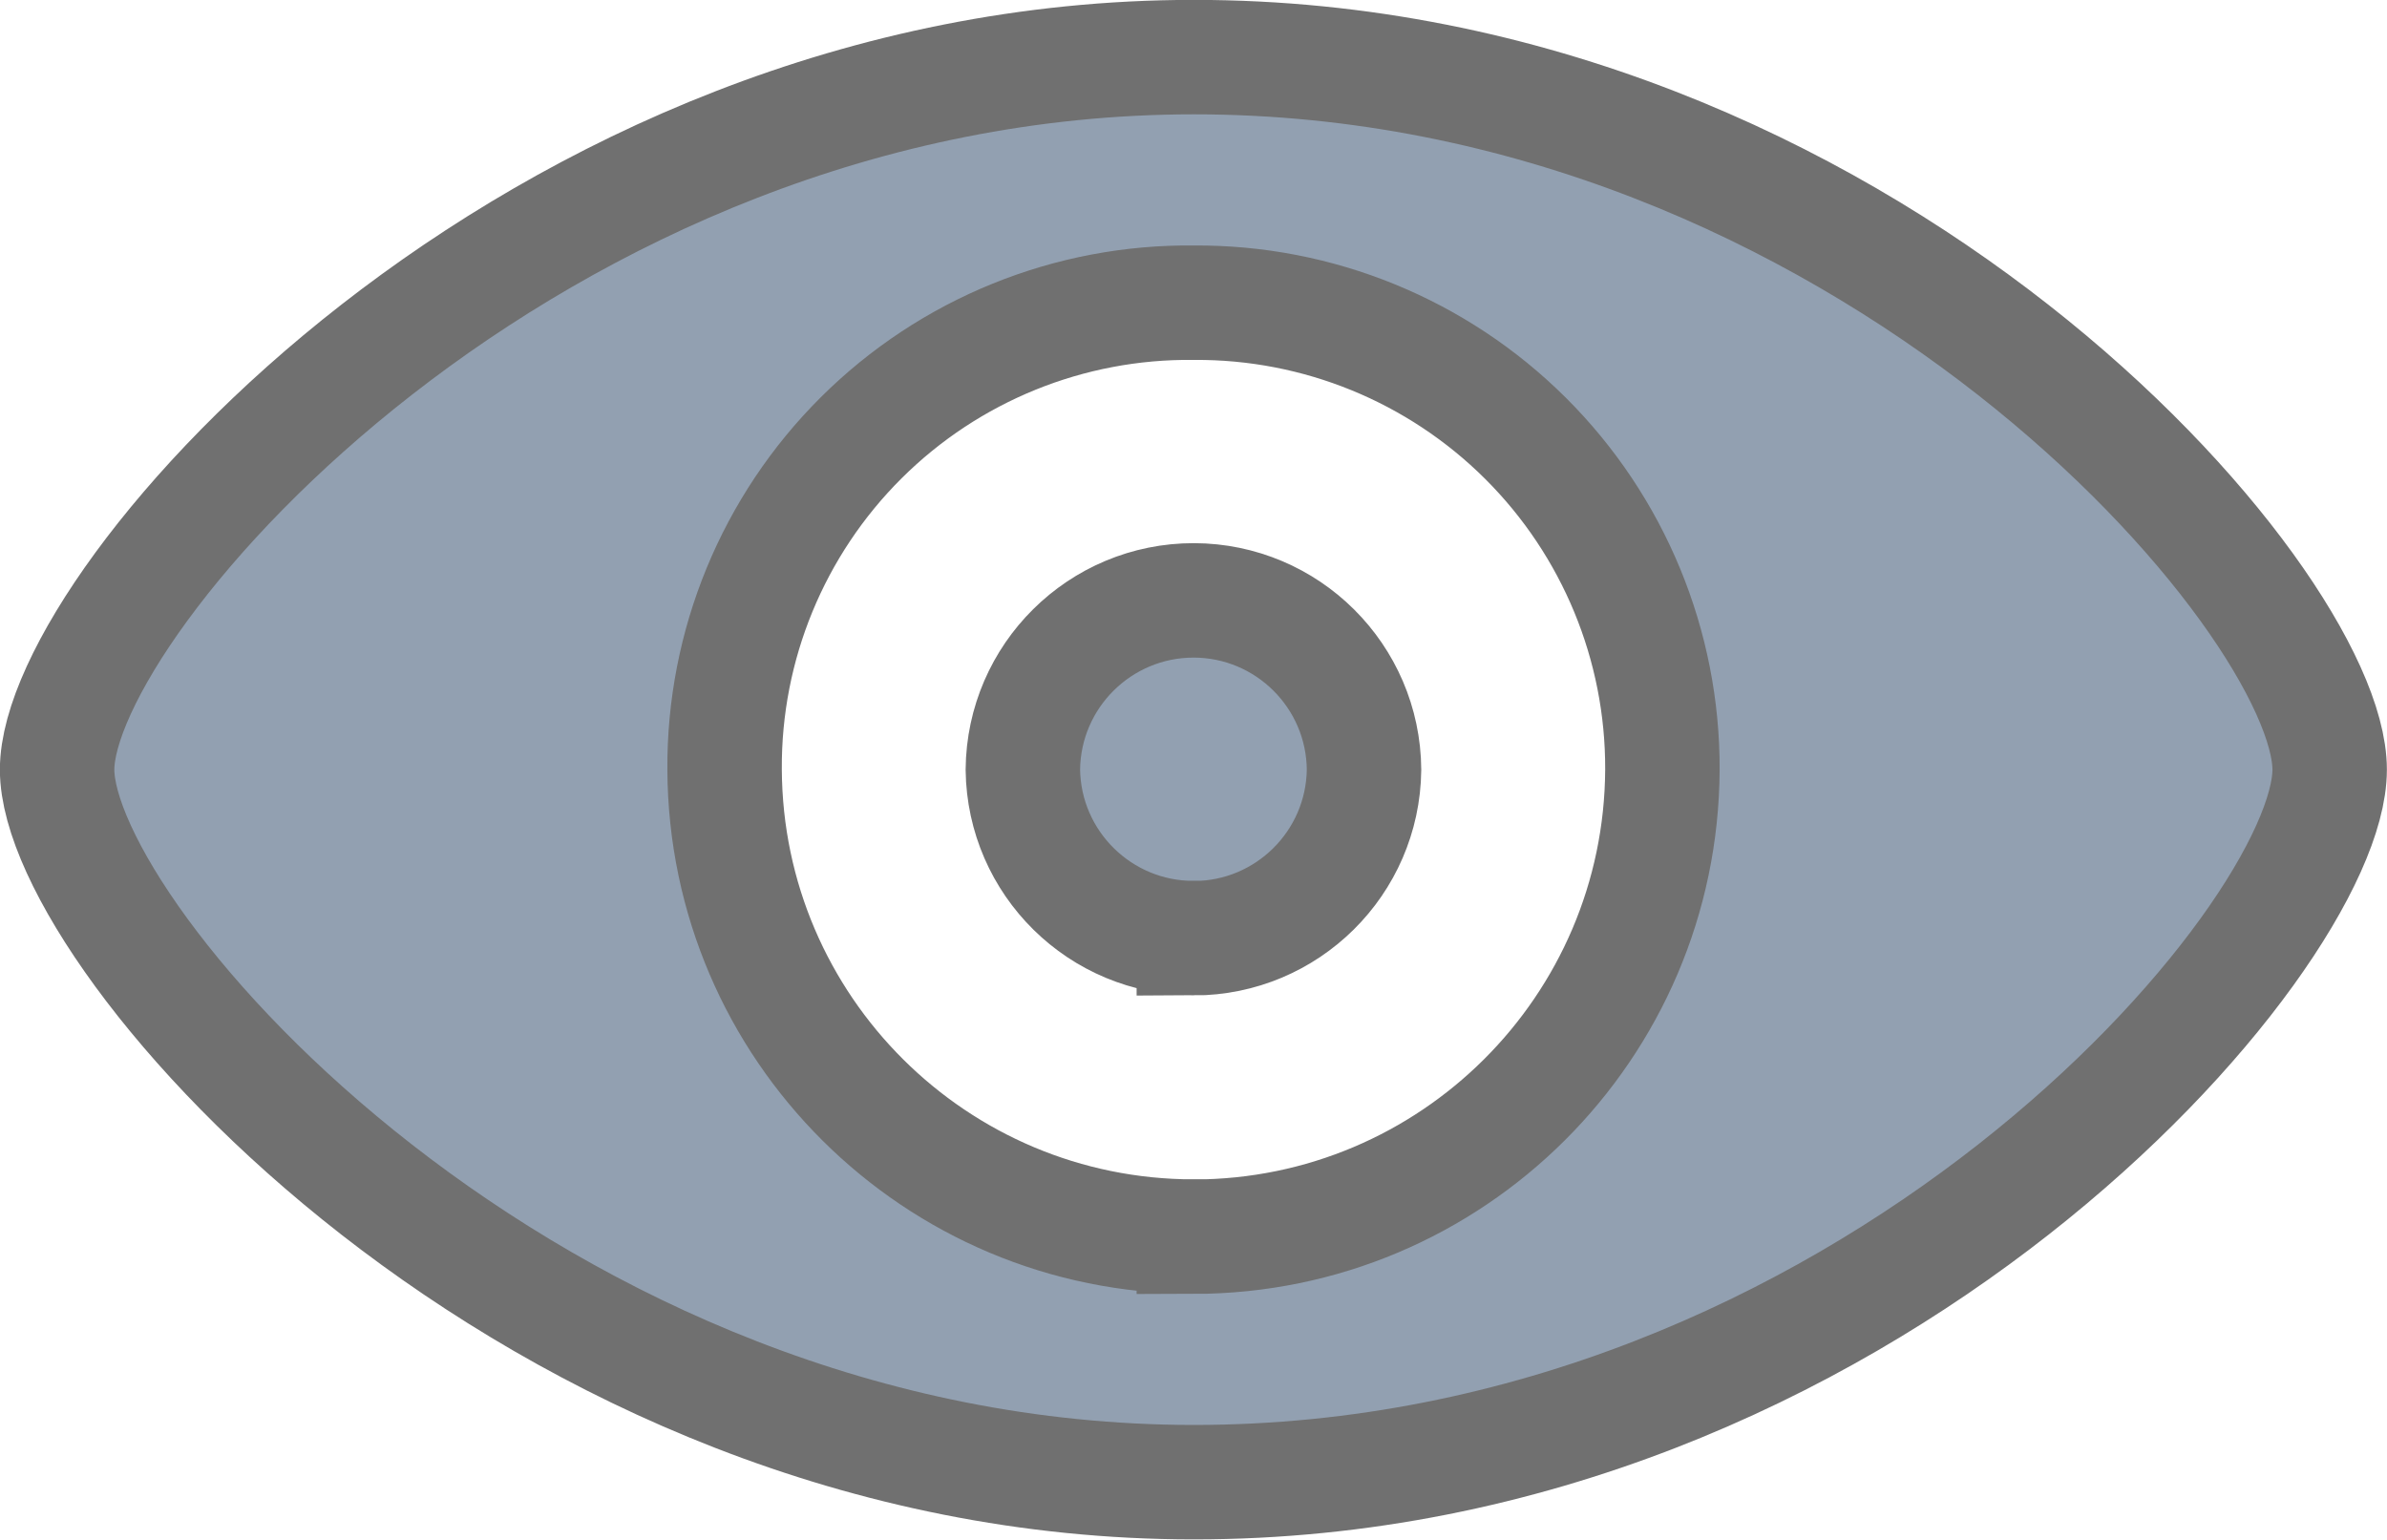
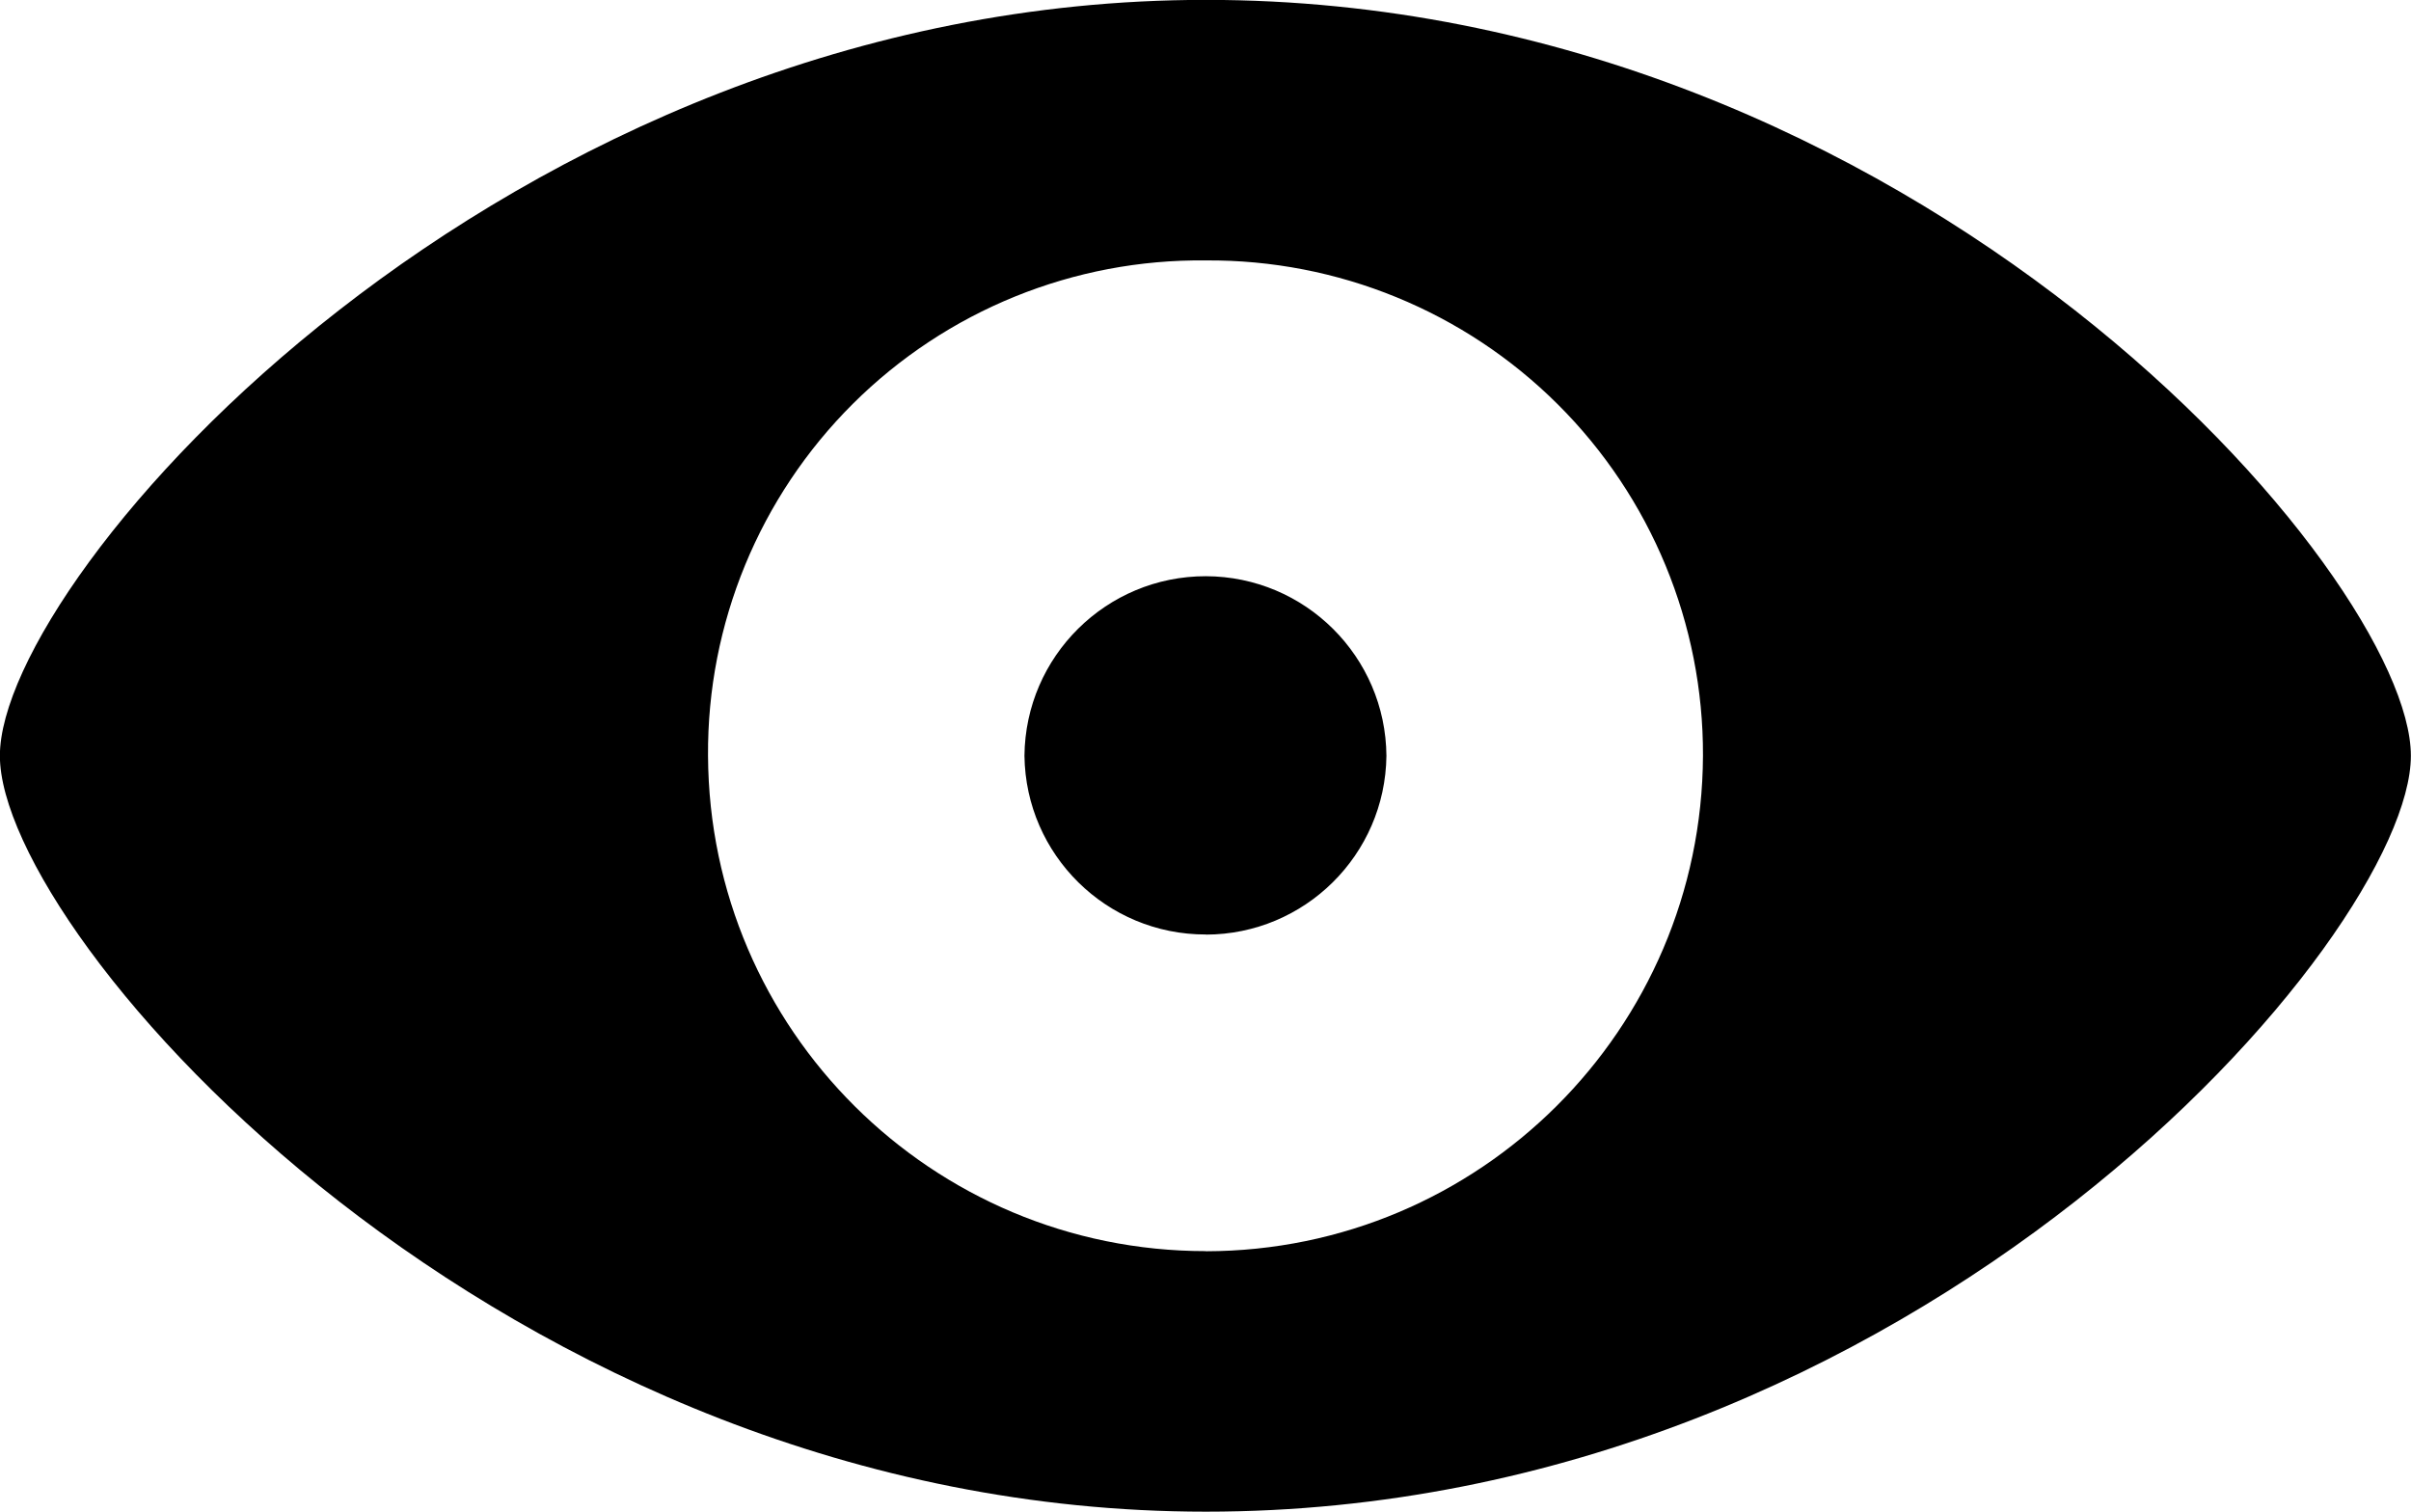
- <svg xmlns="http://www.w3.org/2000/svg" width="20.856" height="13.451" viewBox="0 0 20.856 13.451">
-   <path id="show" d="M11.506.945c5.867,0,9.924-4.746,9.924-6.226s-4.065-6.226-9.924-6.226c-5.793,0-9.932,4.739-9.932,6.226S5.713.945,11.506.945Zm0-2.146a4.1,4.1,0,0,1-4.1-4.08,4.053,4.053,0,0,1,4.1-4.08A4.065,4.065,0,0,1,15.6-5.281,4.1,4.1,0,0,1,11.506-1.2Zm0-2.607a1.49,1.49,0,0,0,1.487-1.472A1.491,1.491,0,0,0,11.506-6.76a1.493,1.493,0,0,0-1.494,1.479A1.491,1.491,0,0,0,11.506-3.809Z" transform="translate(-1.075 12.006)" fill="rgba(15,45,82,0.45)" stroke="#707070" stroke-width="1" />
+ <svg xmlns="http://www.w3.org/2000/svg" width="19.856" height="12.451" viewBox="0 0 19.856 12.451">
+   <path id="show" d="M11.506.945c5.867,0,9.924-4.746,9.924-6.226s-4.065-6.226-9.924-6.226c-5.793,0-9.932,4.739-9.932,6.226S5.713.945,11.506.945Zm0-2.146a4.1,4.1,0,0,1-4.1-4.08,4.053,4.053,0,0,1,4.1-4.08A4.065,4.065,0,0,1,15.6-5.281,4.1,4.1,0,0,1,11.506-1.2Zm0-2.607a1.49,1.49,0,0,0,1.487-1.472A1.491,1.491,0,0,0,11.506-6.76a1.493,1.493,0,0,0-1.494,1.479A1.491,1.491,0,0,0,11.506-3.809Z" transform="translate(-1.575 11.506)" />
</svg>
